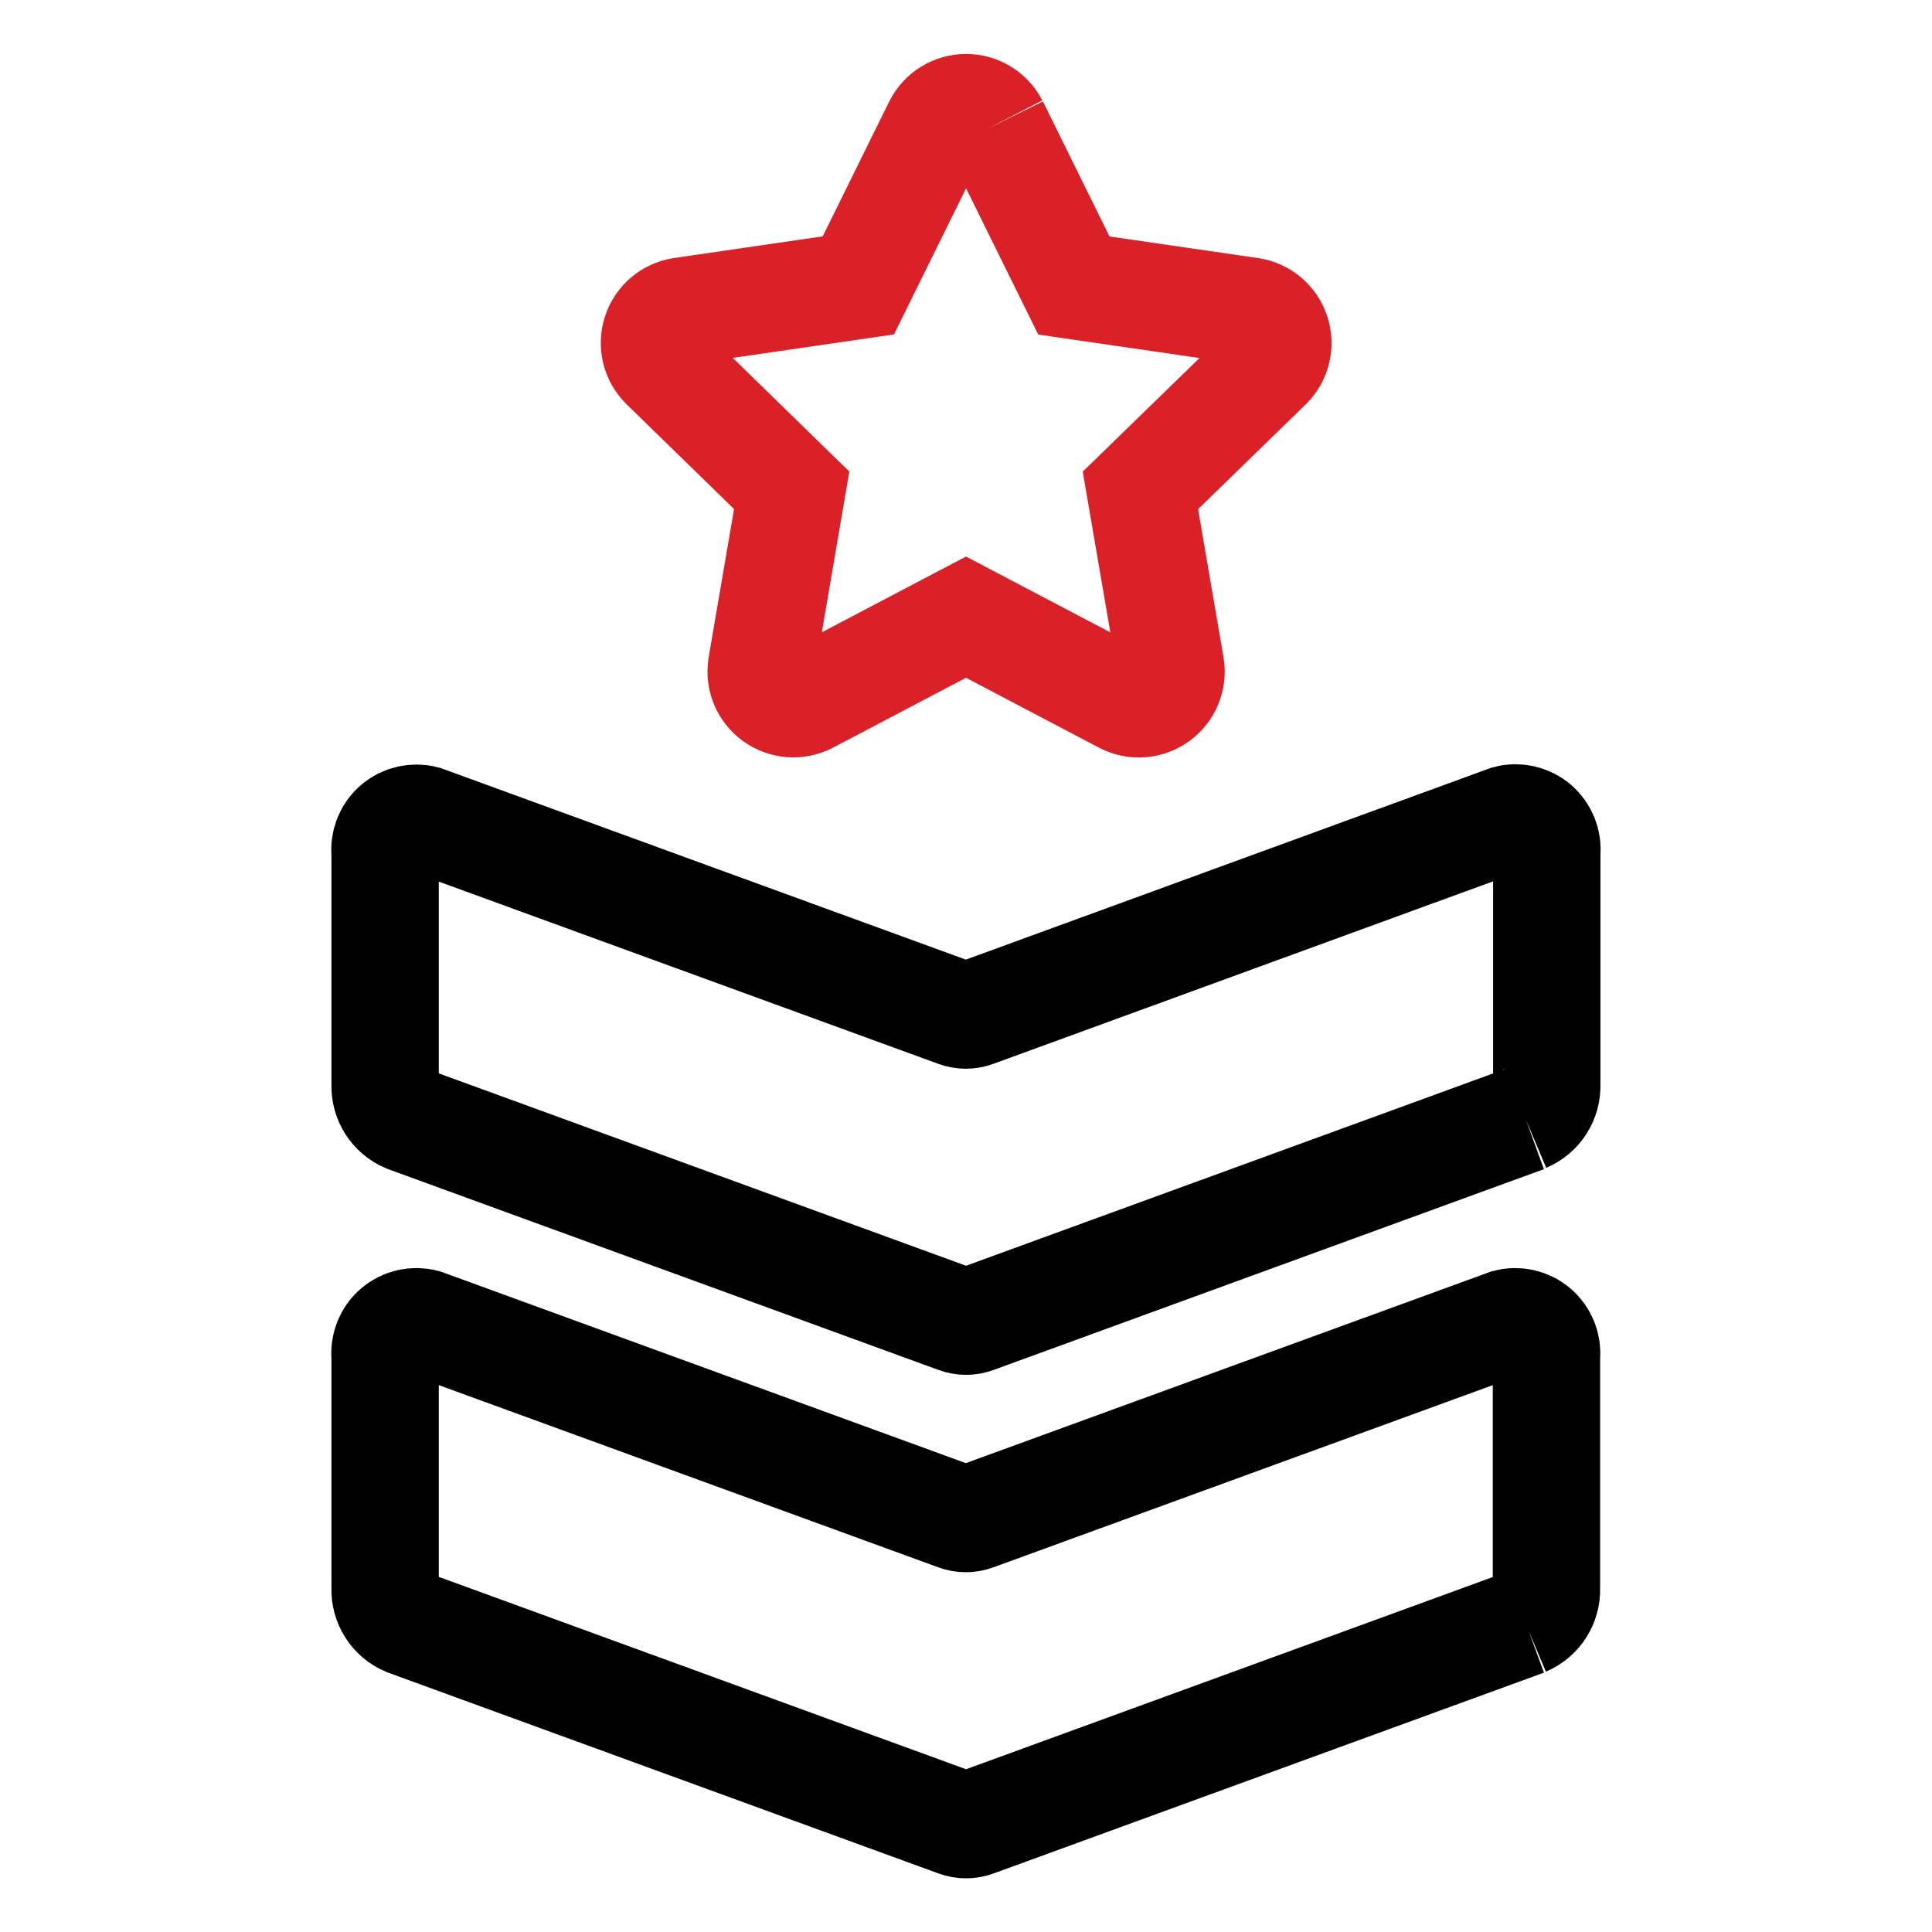
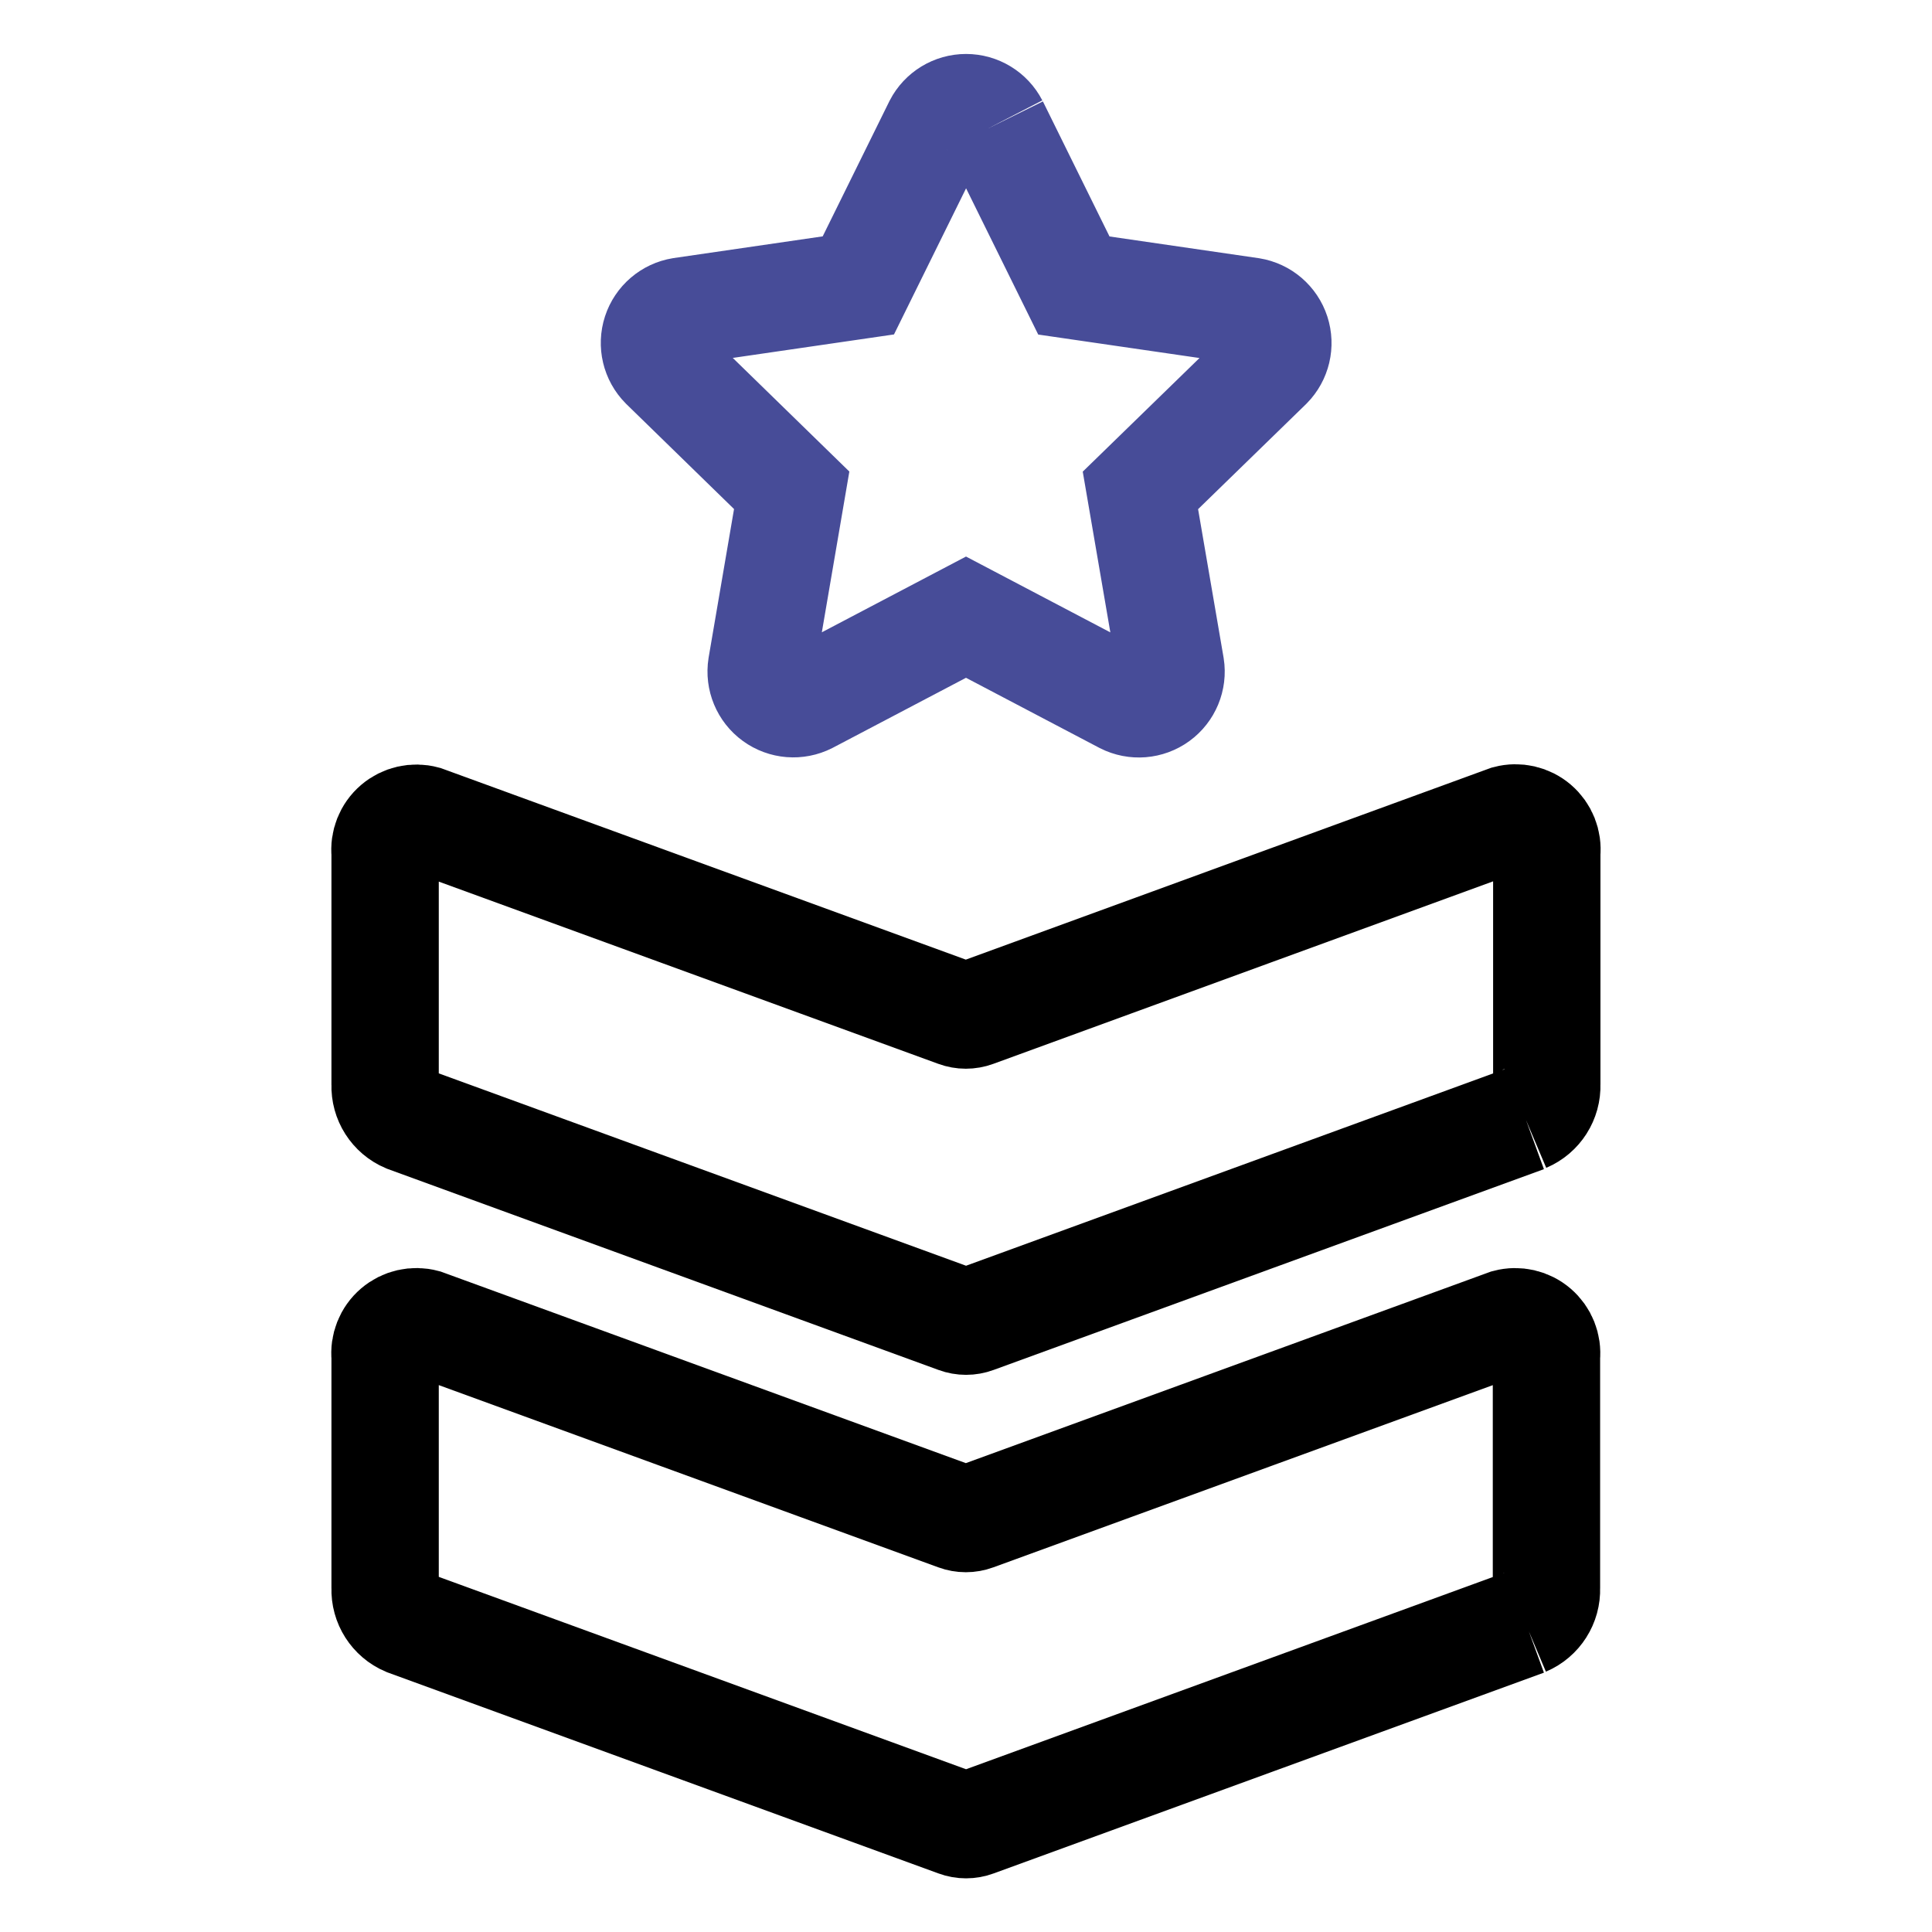
<svg xmlns="http://www.w3.org/2000/svg" id="icon_army" width="18" height="18" viewBox="0 0 18 18">
-   <defs>
-     <style>
-             .cls-2{fill:none;stroke:#000}
-         </style>
-   </defs>
-   <path id="사각형_3529" data-name="사각형 3529" style="fill:none" d="M0 0h18v18H0z" />
+   <rect id="사각형_3529" data-name="사각형 3529" width="18" height="18" fill="none" />
  <g id="그룹_109431" data-name="그룹 109431" transform="translate(3.591 1)">
    <g id="그룹_109432" data-name="그룹 109432">
-       <path id="패스_36349" data-name="패스 36349" class="cls-2" d="M22.733 35.629 17.605 37.5a.244.244 0 0 1-.169 0l-5.128-1.871a.328.328 0 0 1-.2-.314v-2.162a.293.293 0 0 1 .367-.314l4.959 1.809a.244.244 0 0 0 .169 0l4.959-1.809a.293.293 0 0 1 .366.314v2.162a.328.328 0 0 1-.2.314" transform="translate(-12.111 -21.515)" />
-       <path id="패스_36350" data-name="패스 36350" class="cls-2" d="m22.733 23.293-5.128 1.871a.244.244 0 0 1-.169 0l-5.128-1.871a.328.328 0 0 1-.2-.314v-2.162a.293.293 0 0 1 .367-.314l4.959 1.809a.244.244 0 0 0 .169 0l4.962-1.812a.293.293 0 0 1 .366.314v2.162a.328.328 0 0 1-.2.314" transform="translate(-12.111 -13.87)" />
-       <path id="패스_36351" data-name="패스 36351" d="m24.678 2.942.737 1.494 1.649.24a.3.3 0 0 1 .165.507l-1.194 1.162.282 1.642a.3.3 0 0 1-.432.314l-1.475-.775-1.473.774a.3.3 0 0 1-.432-.314l.281-1.642-1.192-1.162a.3.3 0 0 1 .165-.507l1.648-.24.737-1.494a.3.3 0 0 1 .533 0" transform="translate(-19.001 -2.776)" style="stroke:#da2128;fill:none" />
+       <path id="패스_36349" data-name="패스 36349" d="M22.733,35.629,17.605,37.5a.244.244,0,0,1-.169,0l-5.128-1.871a.328.328,0,0,1-.2-.314V33.153a.293.293,0,0,1,.367-.314l4.959,1.809a.244.244,0,0,0,.169,0l4.959-1.809a.293.293,0,0,1,.366.314v2.162a.328.328,0,0,1-.2.314" transform="translate(-12.111 -21.515)" fill="none" stroke="#000" stroke-width="1" />
+       <path id="패스_36350" data-name="패스 36350" d="M22.733,23.293l-5.128,1.871a.244.244,0,0,1-.169,0l-5.128-1.871a.328.328,0,0,1-.2-.314V20.817a.293.293,0,0,1,.367-.314l4.959,1.809a.244.244,0,0,0,.169,0L22.565,20.5a.293.293,0,0,1,.366.314v2.162a.328.328,0,0,1-.2.314" transform="translate(-12.111 -13.87)" fill="none" stroke="#000" stroke-width="1" />
+       <path id="패스_36351" data-name="패스 36351" d="M24.678,2.942l.737,1.494,1.649.24a.3.3,0,0,1,.165.507L26.035,6.345l.282,1.642a.3.3,0,0,1-.432.314l-1.475-.775L22.937,8.3a.3.3,0,0,1-.432-.314l.281-1.642L21.594,5.182a.3.3,0,0,1,.165-.507l1.648-.24.737-1.494a.3.3,0,0,1,.533,0" transform="translate(-19.001 -2.776)" fill="none" stroke="#474c98" stroke-width="1" />
    </g>
  </g>
</svg>
